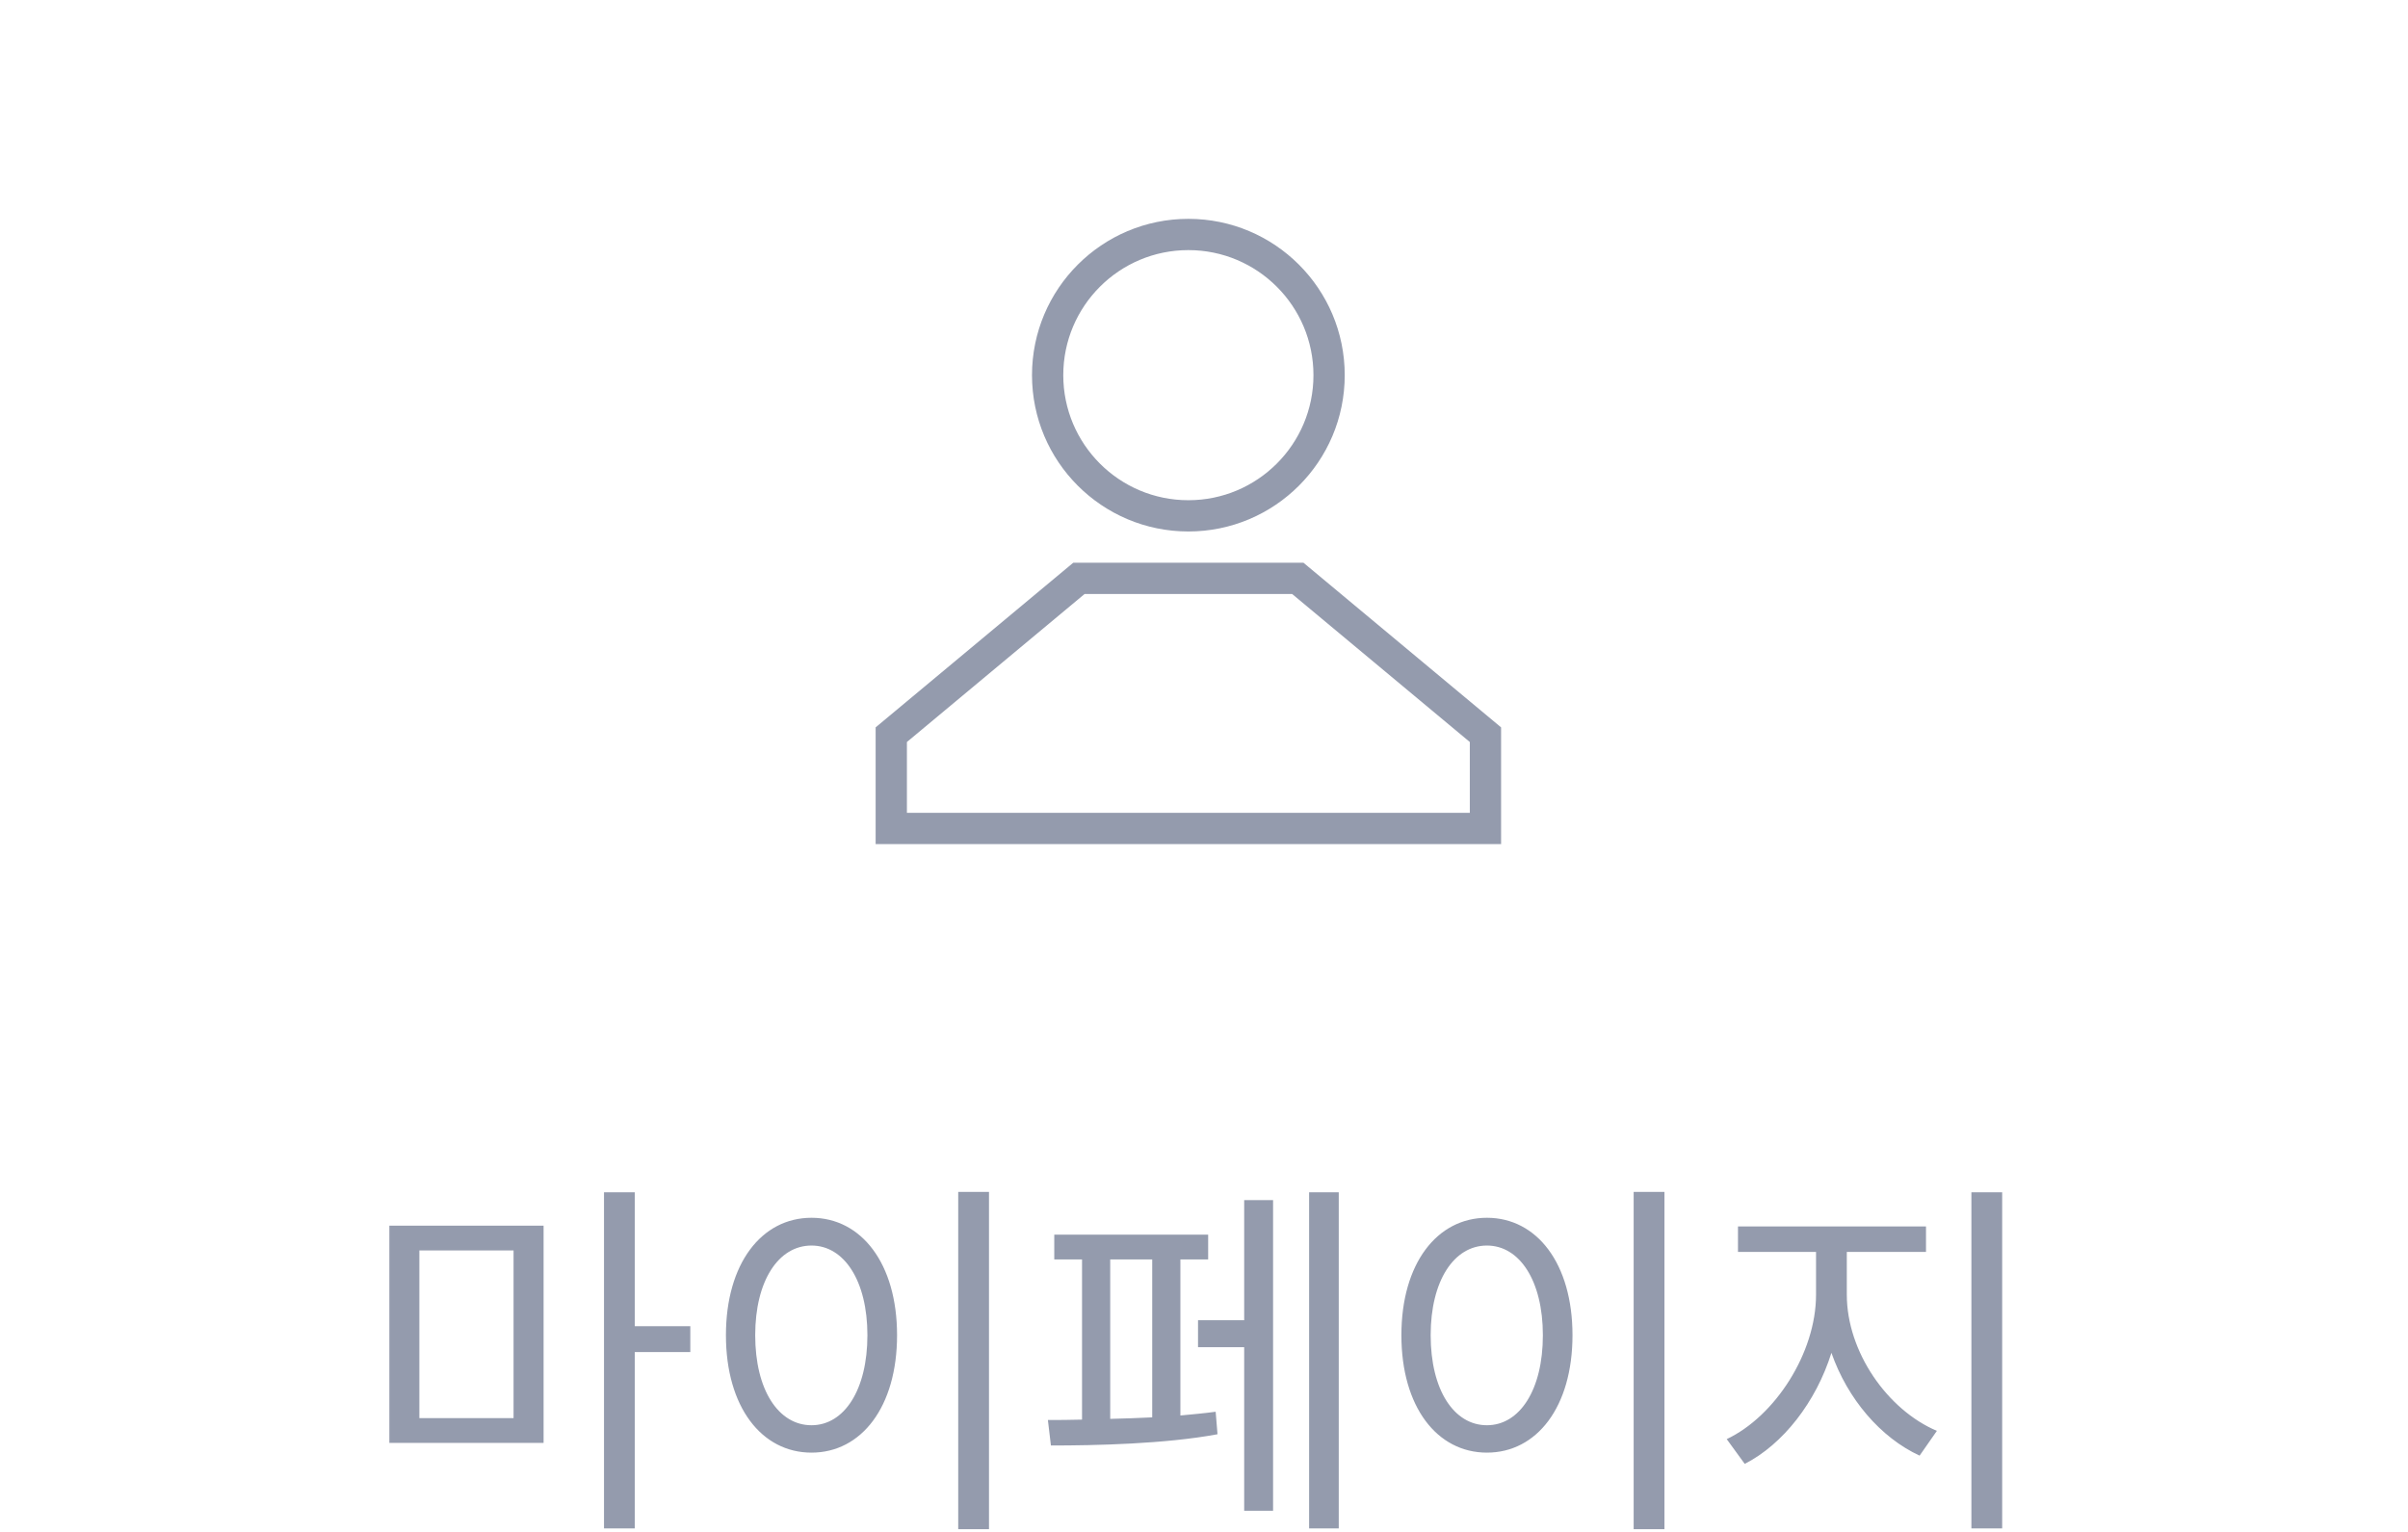
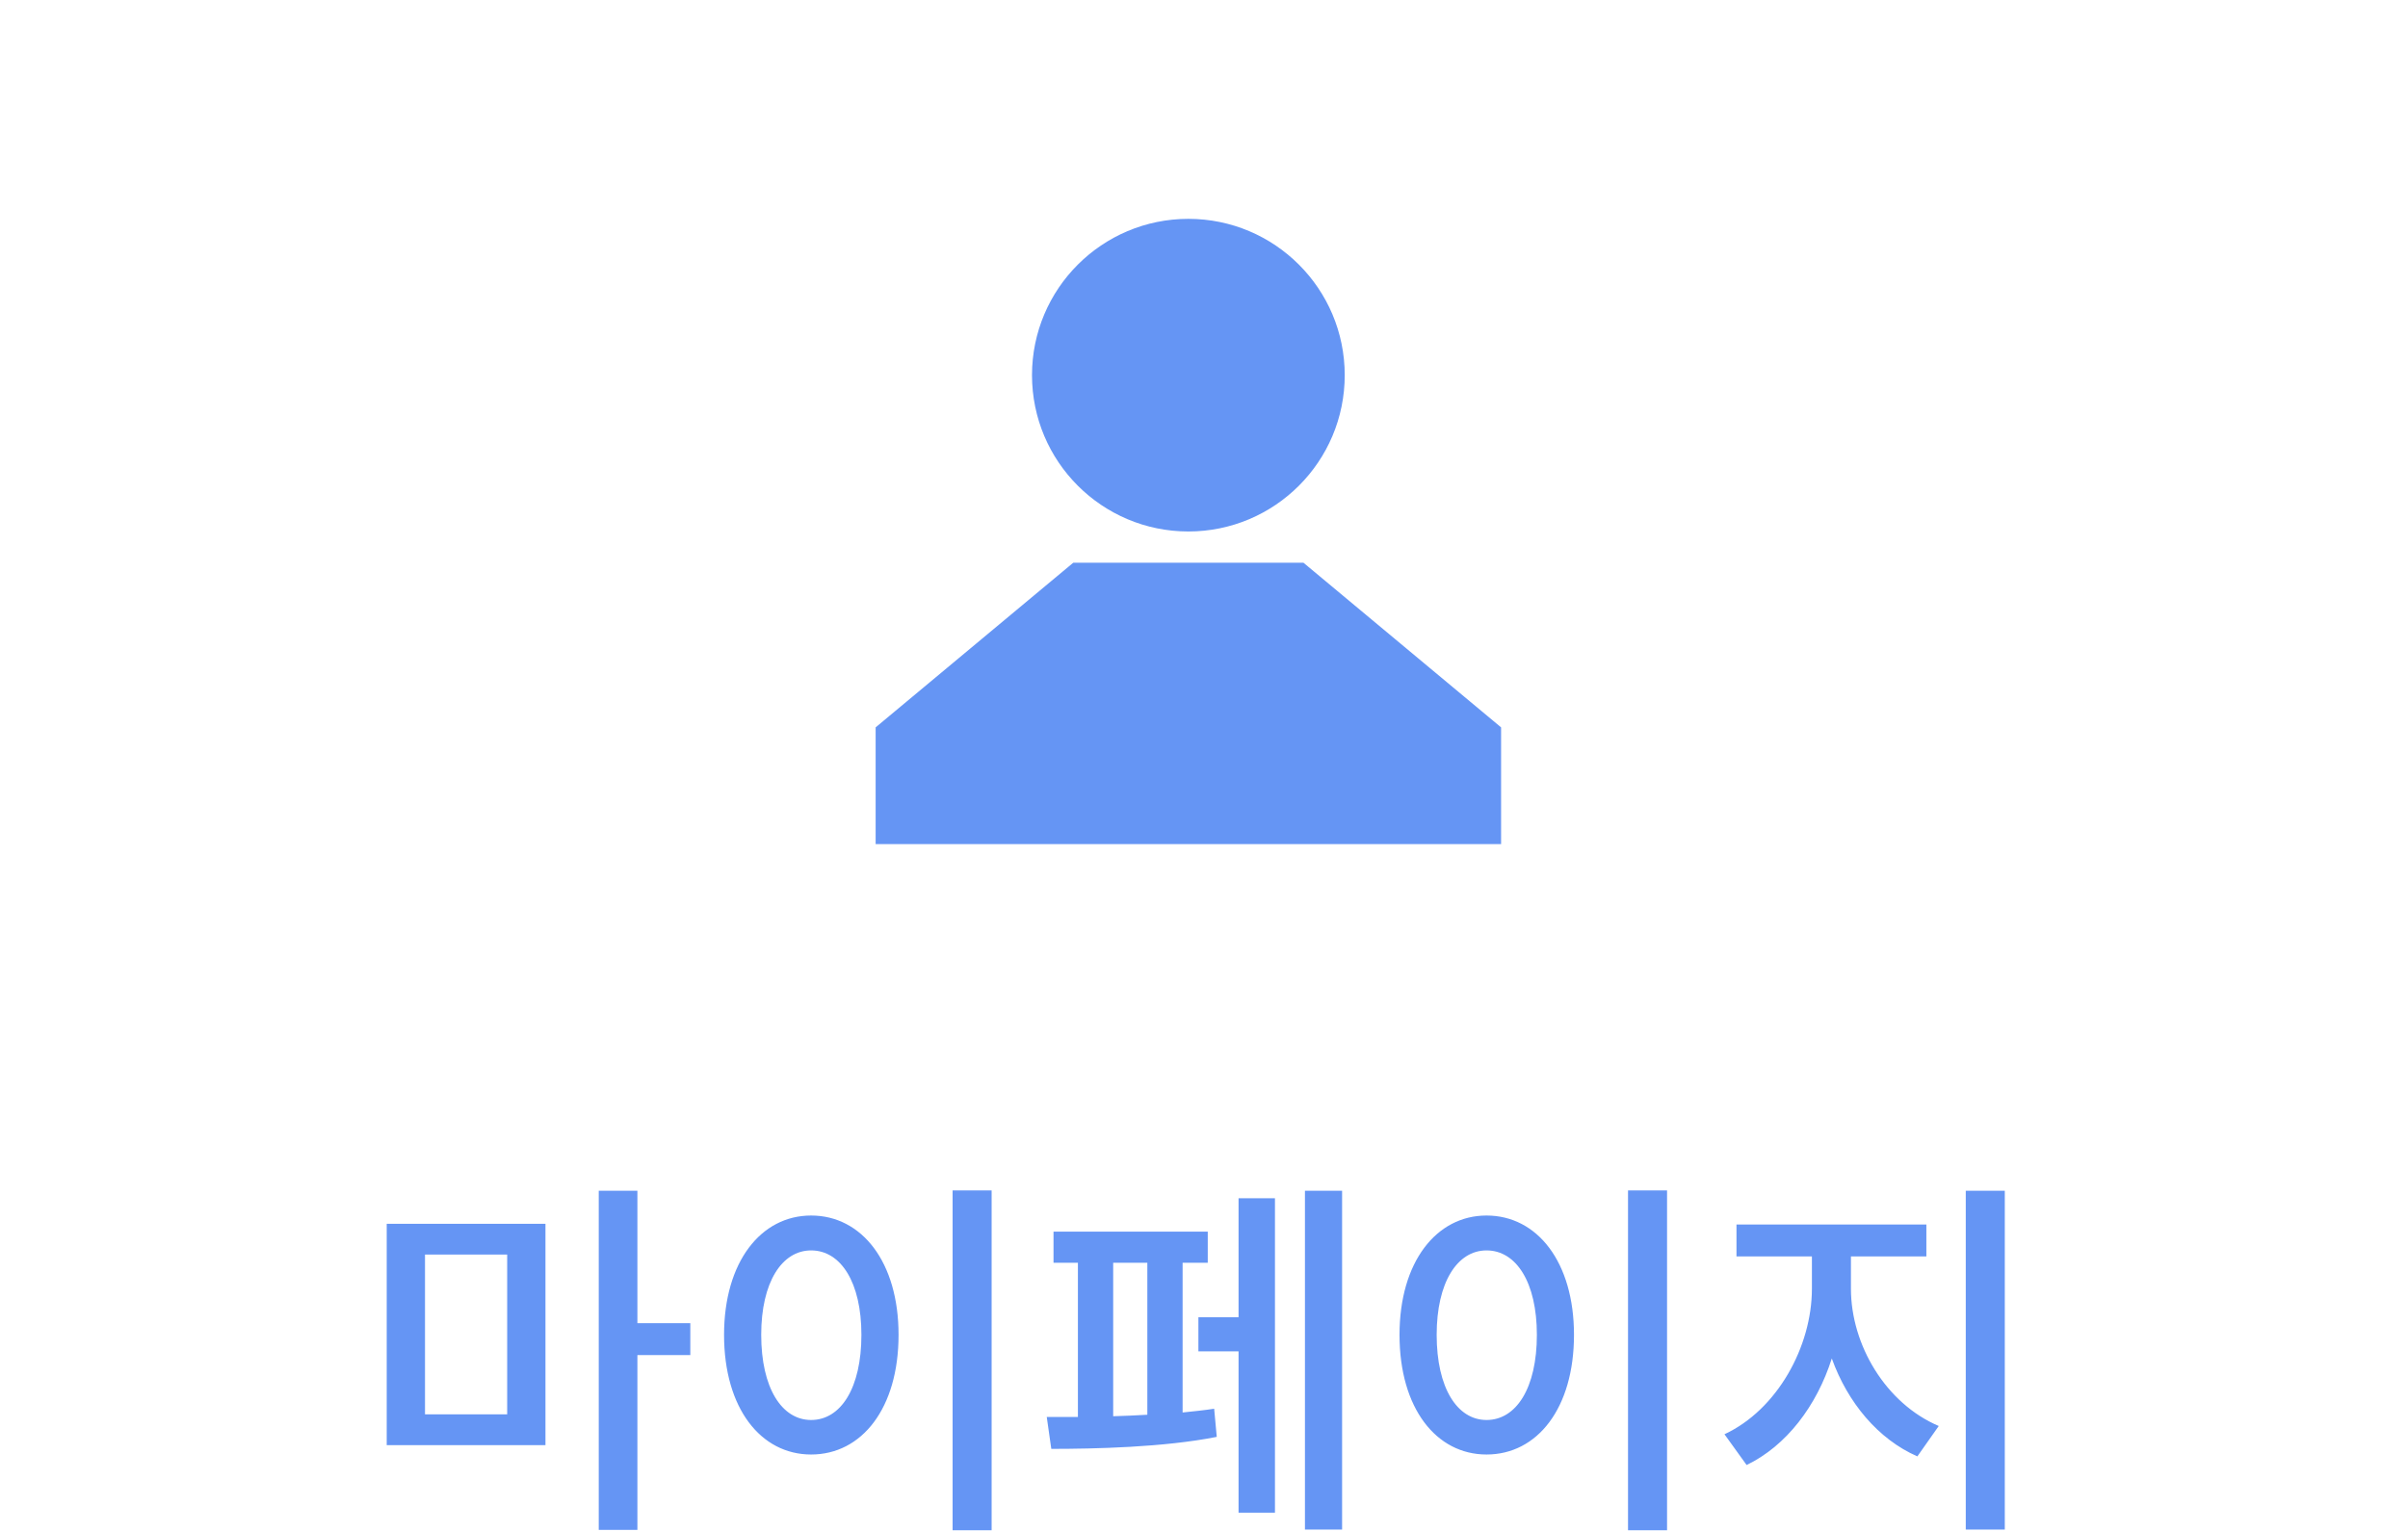
<svg xmlns="http://www.w3.org/2000/svg" width="77" height="49" viewBox="0 0 77 49" fill="none">
-   <path d="M38 16.5C40.485 16.5 42.5 14.485 42.5 12C42.5 9.515 40.485 7.5 38 7.5C35.515 7.5 33.5 9.515 33.5 12C33.5 14.485 35.515 16.5 38 16.5Z" stroke="#949BAD" stroke-miterlimit="10" />
-   <path d="M47.5 23.5L41.5 18.5H34.5L28.5 23.5V26.5H47.5V23.5Z" stroke="#949BAD" stroke-miterlimit="10" />
-   <path d="M13.41 39.996H16.422V45.36H13.41V39.996ZM12.45 46.152H17.382V39.204H12.45V46.152ZM22.074 42.42H20.298V38.136H19.314V48.888H20.298V43.248H22.074V42.42ZM30.641 38.124V48.912H31.625V38.124H30.641ZM25.949 38.952C24.353 38.952 23.213 40.416 23.213 42.708C23.213 45 24.353 46.464 25.949 46.464C27.545 46.464 28.685 45 28.685 42.708C28.685 40.416 27.545 38.952 25.949 38.952ZM25.949 39.84C26.993 39.84 27.737 40.968 27.737 42.708C27.737 44.46 26.993 45.588 25.949 45.588C24.893 45.588 24.149 44.46 24.149 42.708C24.149 40.968 24.893 39.84 25.949 39.84ZM35.501 40.284H36.844V45.336C36.389 45.36 35.944 45.372 35.501 45.384V40.284ZM37.745 40.284H38.633V39.492H33.712V40.284H34.6V45.408C34.193 45.42 33.833 45.42 33.508 45.42L33.605 46.236C35.008 46.236 37.264 46.188 38.932 45.876L38.873 45.156C38.525 45.204 38.129 45.24 37.745 45.276V40.284ZM39.785 42.228H38.309V43.092H39.785V48.324H40.709V38.388H39.785V42.228ZM41.861 38.136V48.888H42.809V38.136H41.861ZM52.239 38.124V48.912H53.224V38.124H52.239ZM47.547 38.952C45.952 38.952 44.812 40.416 44.812 42.708C44.812 45 45.952 46.464 47.547 46.464C49.144 46.464 50.283 45 50.283 42.708C50.283 40.416 49.144 38.952 47.547 38.952ZM47.547 39.84C48.592 39.84 49.336 40.968 49.336 42.708C49.336 44.46 48.592 45.588 47.547 45.588C46.492 45.588 45.748 44.46 45.748 42.708C45.748 40.968 46.492 39.84 47.547 39.84ZM59.055 40.044H61.587V39.228H55.575V40.044H58.071V41.412C58.071 43.272 56.763 45.3 55.215 46.032L55.791 46.824C57.015 46.2 58.071 44.844 58.563 43.272C59.079 44.748 60.135 45.984 61.383 46.56L61.935 45.768C60.351 45.096 59.055 43.236 59.055 41.412V40.044ZM63.039 38.136V48.888H64.023V38.136H63.039Z" fill="#949BAD" />
+   <path d="M38 16.5C40.485 16.5 42.5 14.485 42.5 12C42.5 9.515 40.485 7.5 38 7.5C35.515 7.5 33.5 9.515 33.5 12C33.5 14.485 35.515 16.5 38 16.5Z" fill="#6595F4" stroke="#6595F4" stroke-miterlimit="10" />
+   <path d="M47.5 23.5L41.5 18.5H34.5L28.5 23.5V26.5H47.5V23.5Z" fill="#6595F4" stroke="#6595F4" stroke-miterlimit="10" />
+   <path d="M13.59 40.128H16.218V45.24H13.59V40.128ZM12.366 46.224H17.442V39.144H12.366V46.224ZM22.074 42.324H20.382V38.088H19.146V48.936H20.382V43.344H22.074V42.324ZM30.461 38.076V48.948H31.709V38.076H30.461ZM25.937 38.88C24.329 38.88 23.153 40.368 23.153 42.696C23.153 45.048 24.329 46.524 25.937 46.524C27.557 46.524 28.733 45.048 28.733 42.696C28.733 40.368 27.557 38.88 25.937 38.88ZM25.937 39.996C26.885 39.996 27.545 41.016 27.545 42.696C27.545 44.4 26.885 45.42 25.937 45.42C25.001 45.42 24.341 44.4 24.341 42.696C24.341 41.016 25.001 39.996 25.937 39.996ZM35.596 40.392H36.688V45.252C36.316 45.276 35.956 45.288 35.596 45.3V40.392ZM37.816 40.392H38.62V39.396H33.688V40.392H34.468V45.324C34.108 45.324 33.773 45.324 33.472 45.324L33.617 46.344C34.984 46.344 37.217 46.296 38.908 45.96L38.825 45.06C38.513 45.108 38.164 45.144 37.816 45.18V40.392ZM39.605 42.132H38.321V43.224H39.605V48.384H40.769V38.328H39.605V42.132ZM41.728 38.088V48.924H42.916V38.088H41.728ZM52.059 38.076V48.948H53.307V38.076H52.059ZM47.535 38.88C45.928 38.88 44.752 40.368 44.752 42.696C44.752 45.048 45.928 46.524 47.535 46.524C49.156 46.524 50.331 45.048 50.331 42.696C50.331 40.368 49.156 38.88 47.535 38.88ZM47.535 39.996C48.483 39.996 49.144 41.016 49.144 42.696C49.144 44.4 48.483 45.42 47.535 45.42C46.599 45.42 45.94 44.4 45.94 42.696C45.94 41.016 46.599 39.996 47.535 39.996ZM59.187 40.188H61.599V39.168H55.527V40.188H57.939V41.22C57.939 43.08 56.823 45.096 55.143 45.876L55.851 46.86C57.123 46.248 58.095 44.964 58.575 43.452C59.079 44.856 60.051 46.032 61.311 46.584L61.995 45.612C60.303 44.892 59.187 43.02 59.187 41.22V40.188ZM62.859 38.088V48.924H64.107V38.088H62.859Z" fill="#6595F4" />
</svg>
